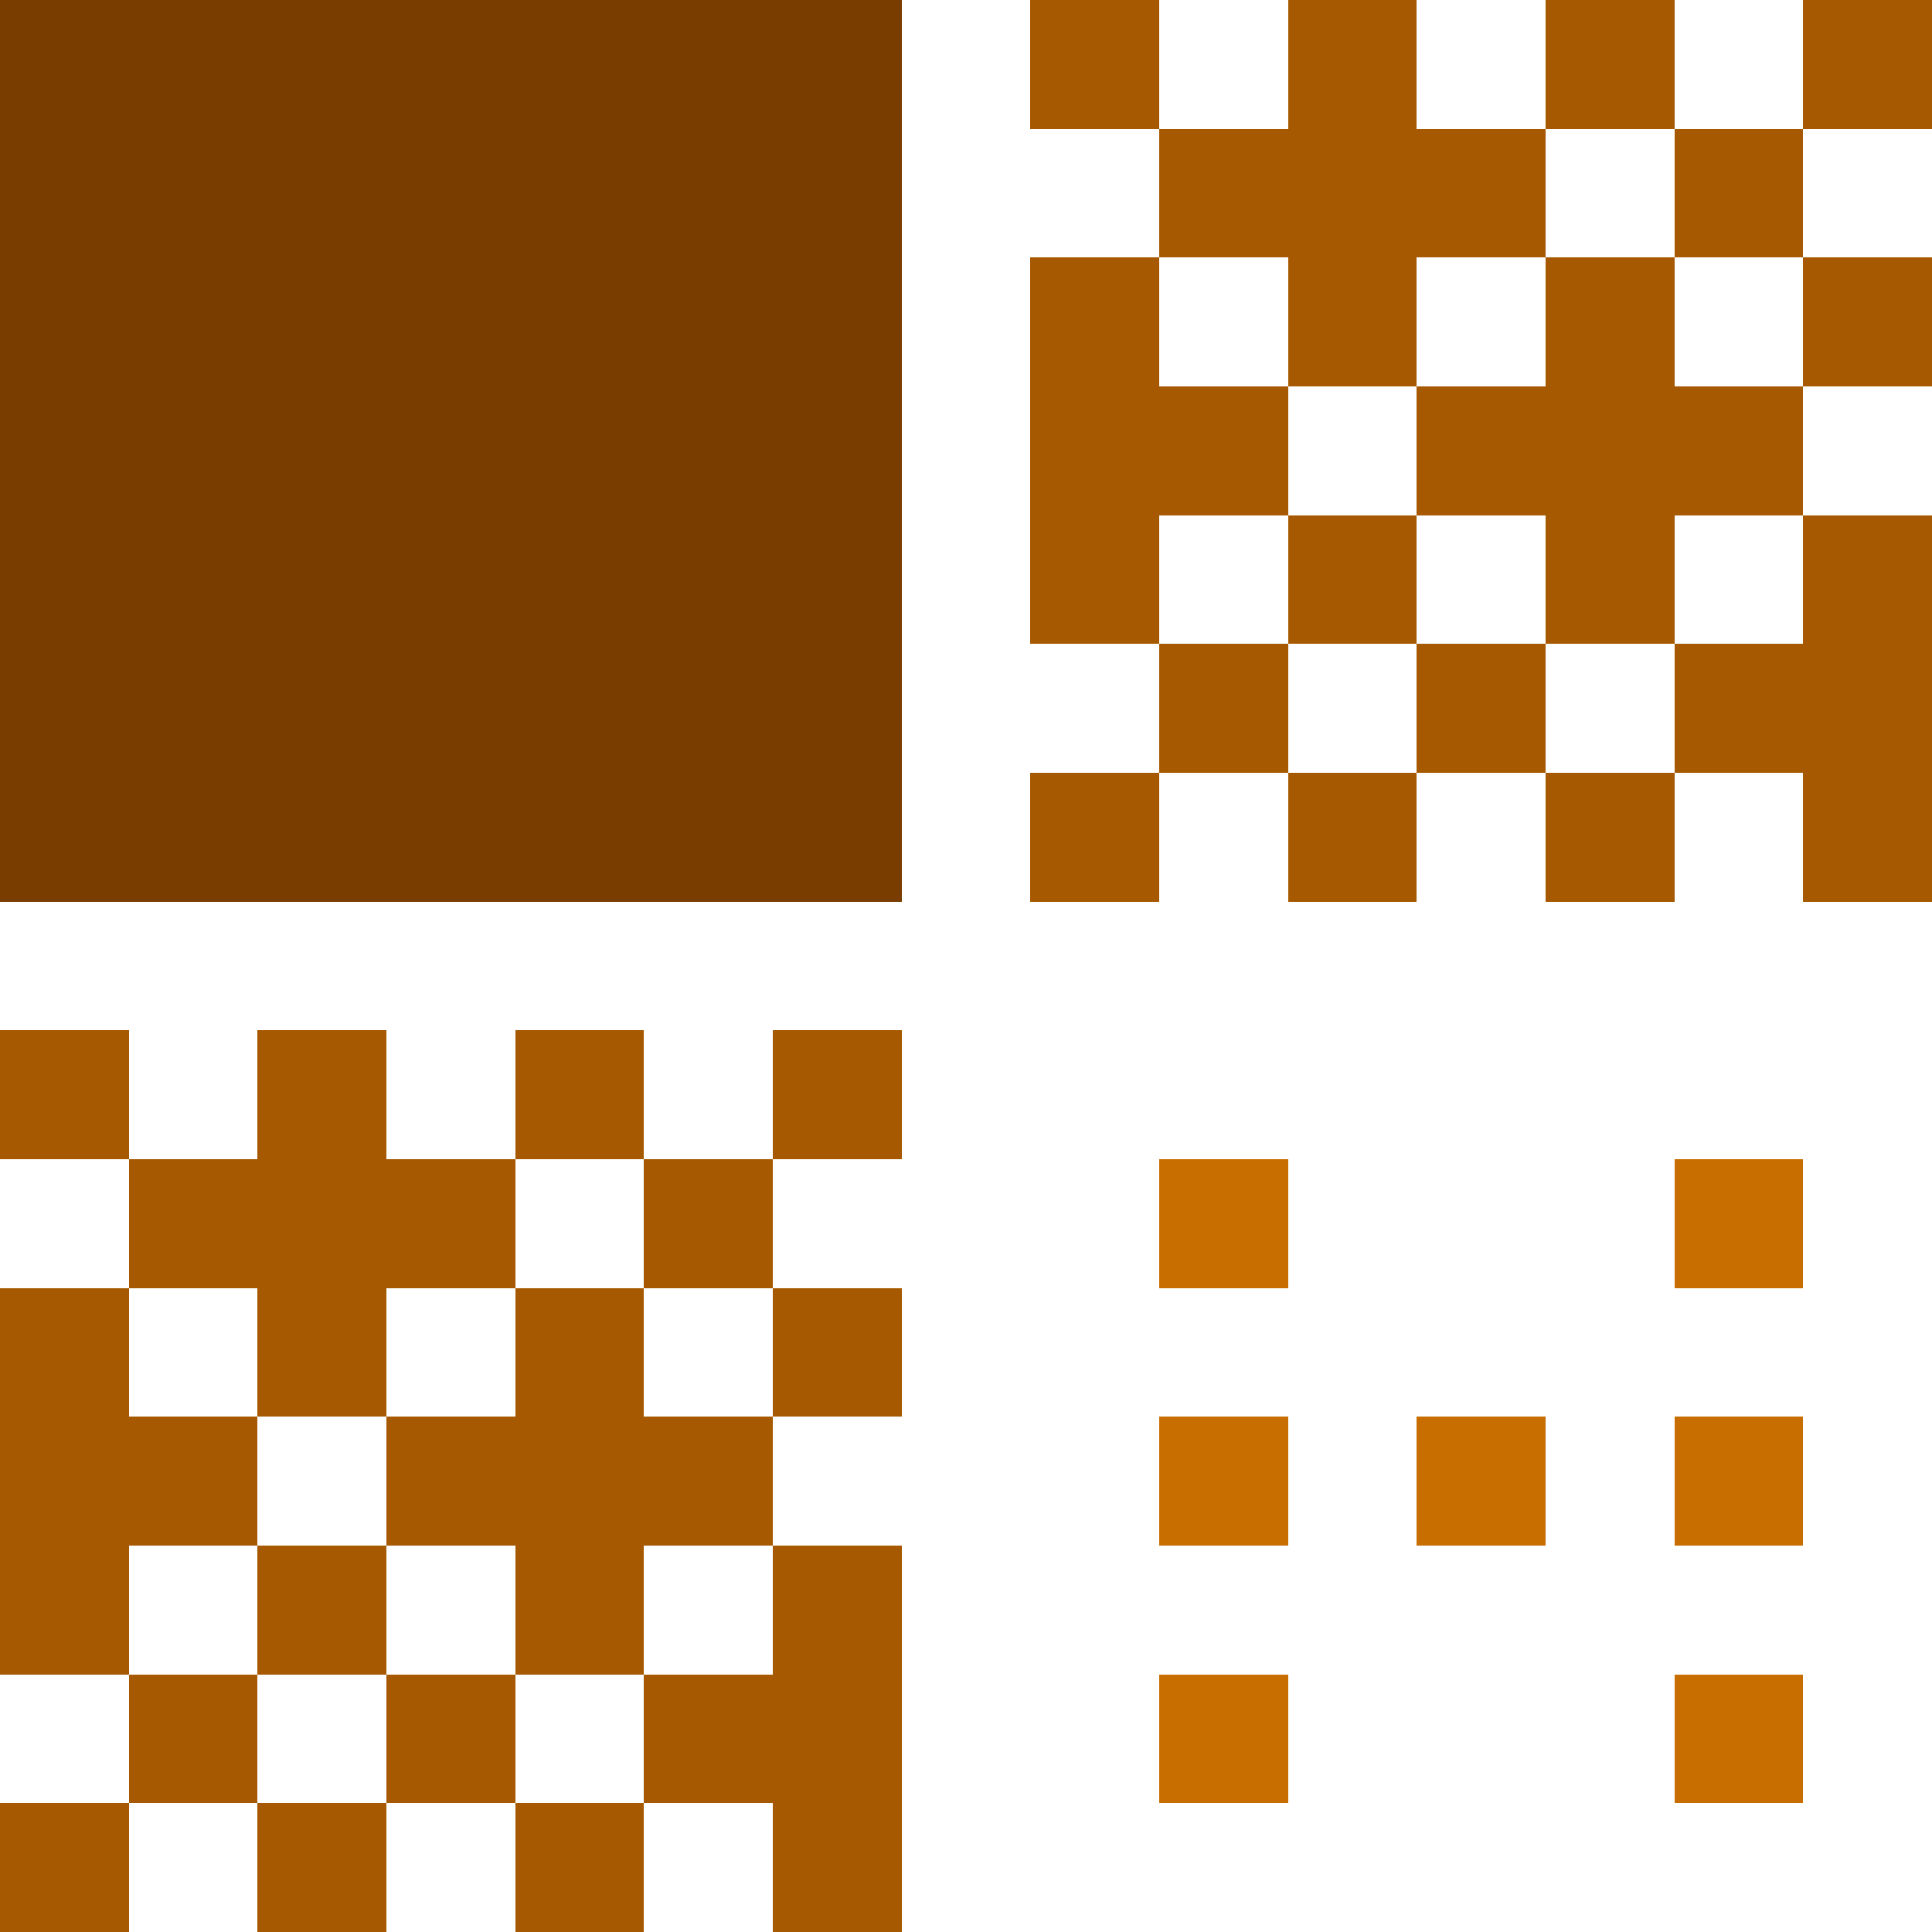
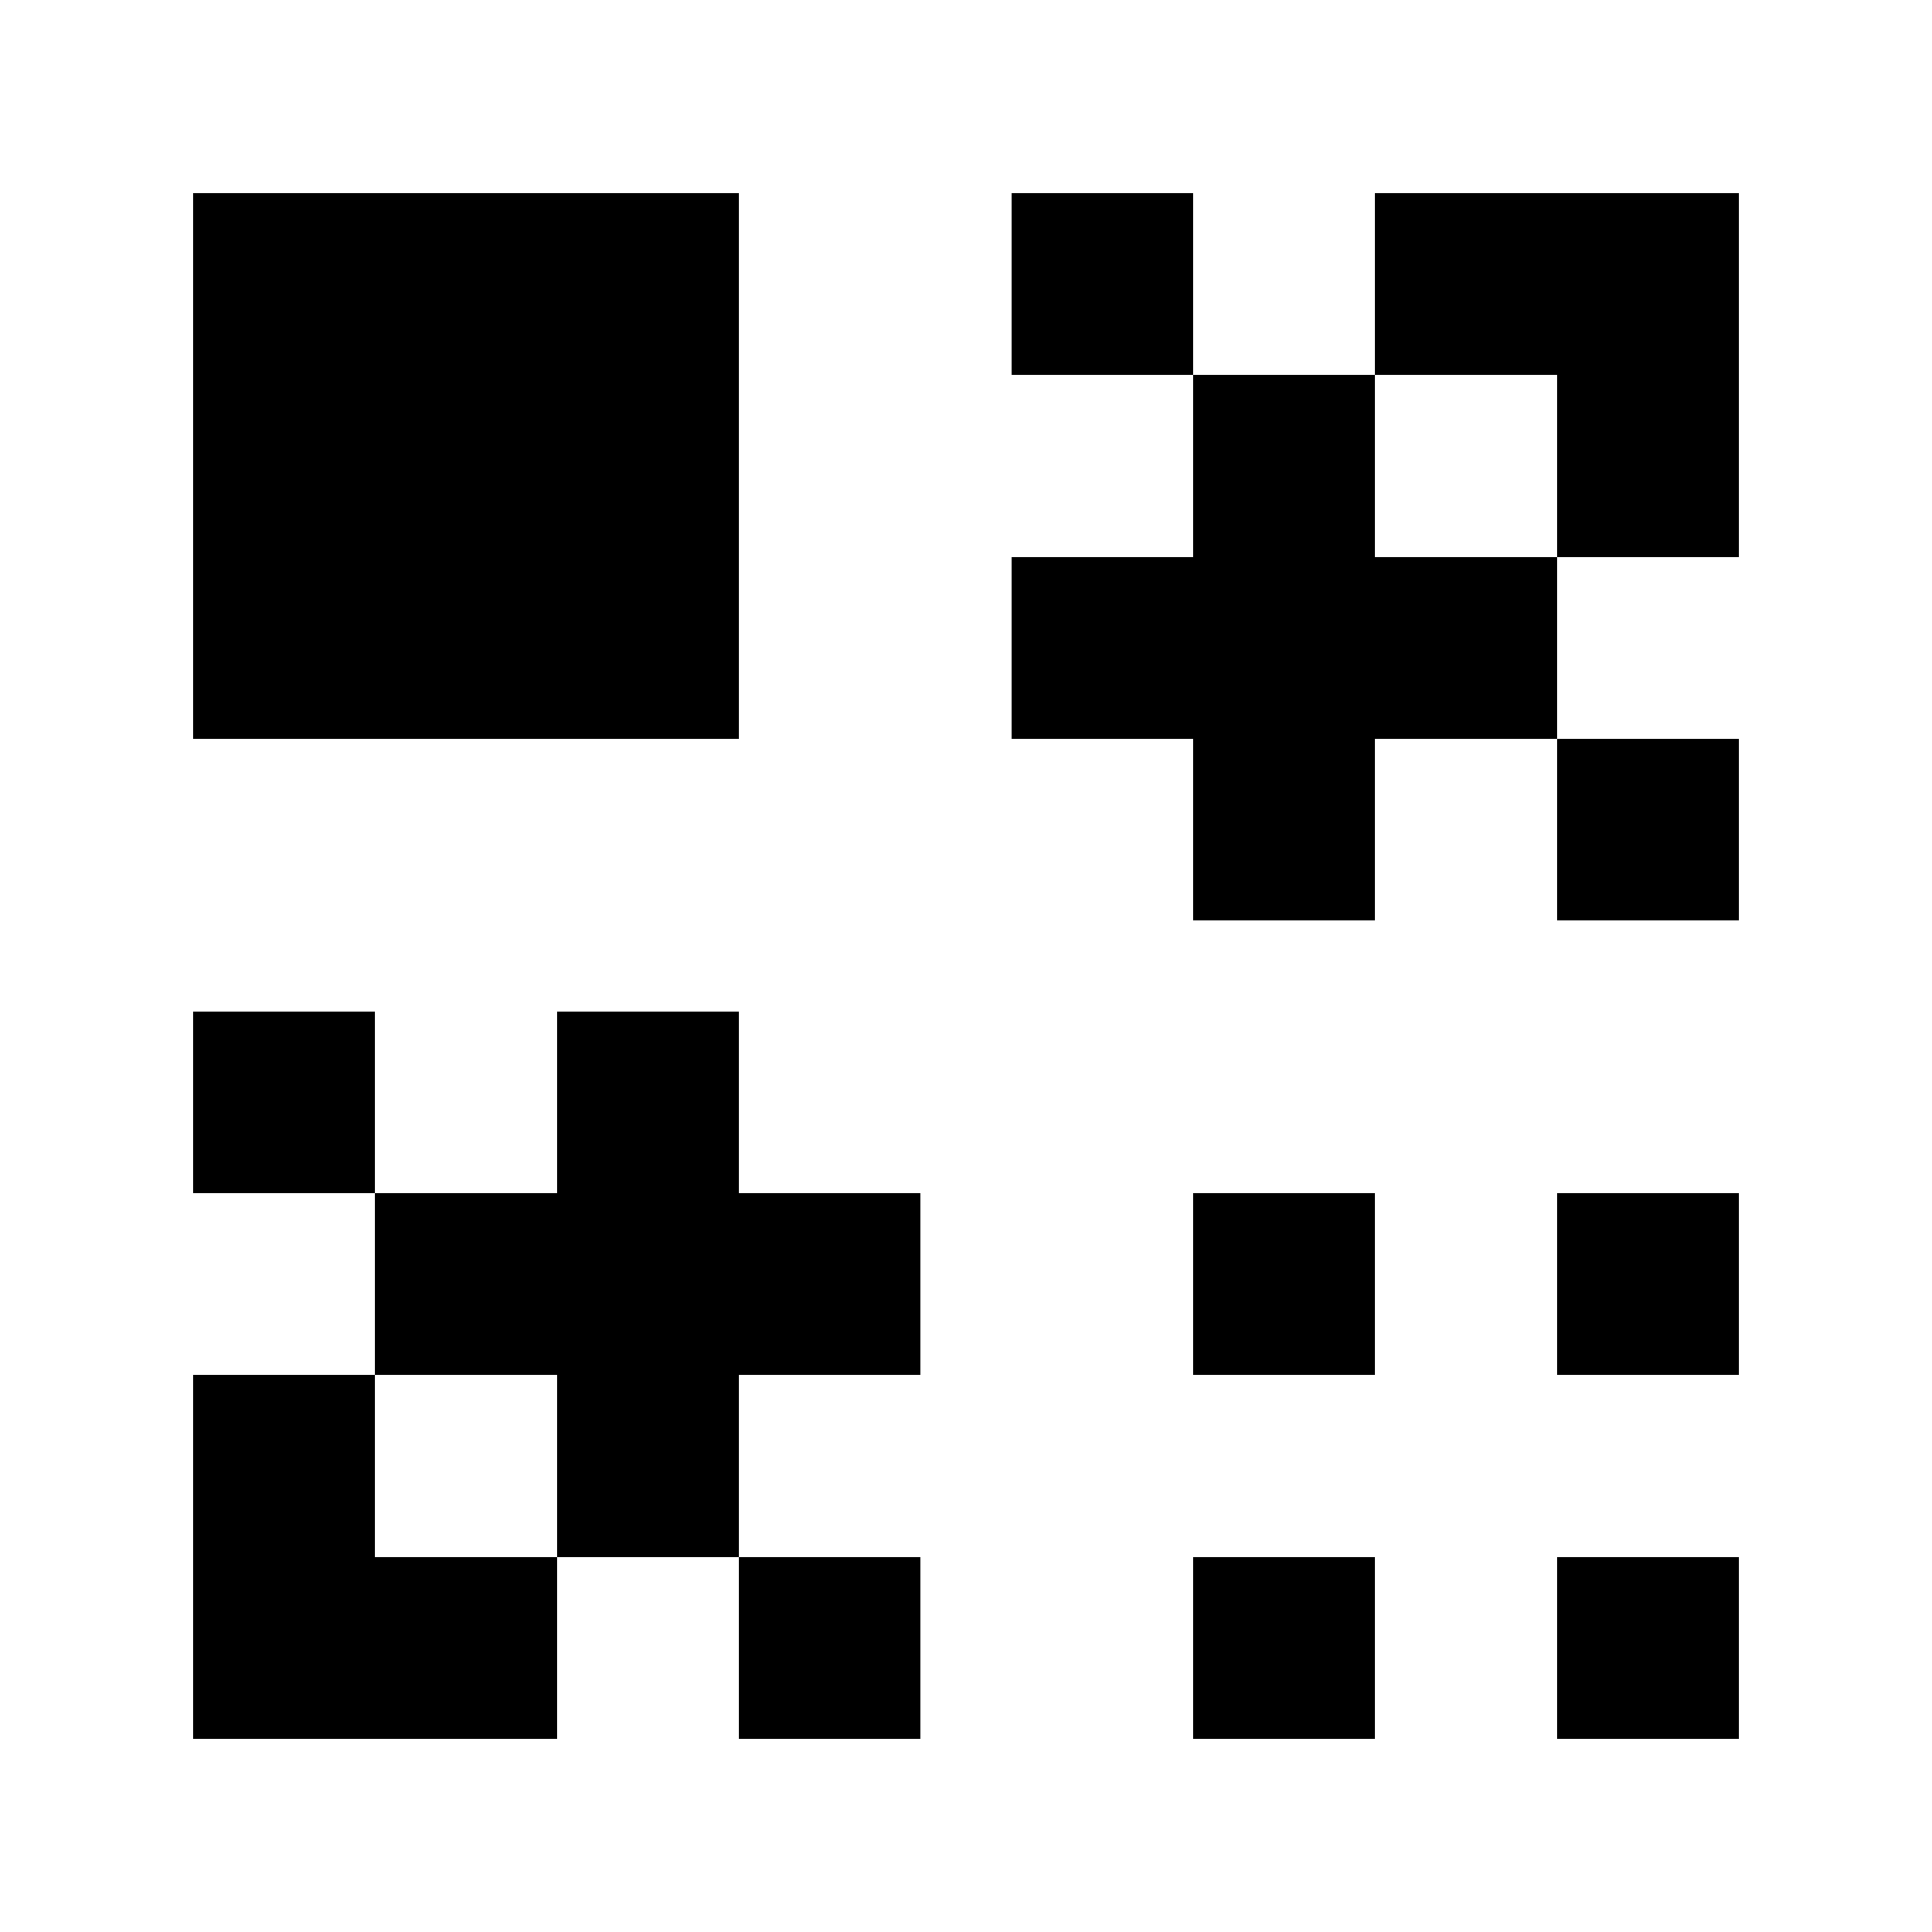
- <svg xmlns="http://www.w3.org/2000/svg" width="32" height="32" viewBox="1 1 15 15" shape-rendering="crispEdges">
+ <svg xmlns="http://www.w3.org/2000/svg" width="32" height="32" viewBox="-2.125 -2.125 21.25 21.25" shape-rendering="crispEdges">
  <style>
-     .l1 {
-       fill: #c86e00;
-     }
-     .l3 {
-       fill: #a65900;
-     }
    .l5 {
-       fill: #7a3d00;
-     }
-     @media (prefers-color-scheme: dark) {
-       .l1 {
-         fill: #ba7814;
-       }
-       .l3 {
-         fill: #d89926;
-       }
-       .l5 {
-         fill: #ffc53d;
-       }
+       fill: oklch(0.613 0.101 202.85);
    }
  </style>
-   <path class="l1" d="M10 10h1v1H10zM14 10h1v1H14zM10 12h1v1H10zM12 12h1v1H12zM14 12h1v1H14zM10 14h1v1H10zM14 14h1v1H14z" />
-   <path class="l3" d="M9 1h1v1H9zM11 1h1v1H11zM13 1h1v1H13zM15 1h1v1H15zM10 2h3v1H10zM14 2h1v1H14zM9 3h1v1H9zM11 3h1v1H11zM13 3h1v1H13zM15 3h1v1H15zM9 4h2v1H9zM12 4h3v1H12zM9 5h1v1H9zM11 5h1v1H11zM13 5h1v1H13zM15 5h1v1H15zM10 6h1v1H10zM12 6h1v1H12zM14 6h2v1H14zM9 7h1v1H9zM11 7h1v1H11zM13 7h1v1H13zM15 7h1v1H15zM1 9h1v1H1zM3 9h1v1H3zM5 9h1v1H5zM7 9h1v1H7zM2 10h3v1H2zM6 10h1v1H6zM1 11h1v1H1zM3 11h1v1H3zM5 11h1v1H5zM7 11h1v1H7zM1 12h2v1H1zM4 12h3v1H4zM1 13h1v1H1zM3 13h1v1H3zM5 13h1v1H5zM7 13h1v1H7zM2 14h1v1H2zM4 14h1v1H4zM6 14h2v1H6zM1 15h1v1H1zM3 15h1v1H3zM5 15h1v1H5zM7 15h1v1H7z" />
-   <path class="l5" d="M1 1h7v1H1zM1 2h7v1H1zM1 3h7v1H1zM1 4h7v1H1zM1 5h7v1H1zM1 6h7v1H1zM1 7h7v1H1z" />
+   <path class="l5" d="M0 0h6v1H0zM9 0h2v1H9zM13 0h4v1H13zM0 1h6v1H0zM9 1h2v1H9zM13 1h4v1H13zM0 2h6v1H0zM11 2h2v1H11zM15 2h2v1H15zM0 3h6v1H0zM11 3h2v1H11zM15 3h2v1H15zM0 4h6v1H0zM9 4h6v1H9zM0 5h6v1H0zM9 5h6v1H9zM11 6h2v1H11zM15 6h2v1H15zM11 7h2v1H11zM15 7h2v1H15zM0 9h2v1H0zM4 9h2v1H4zM0 10h2v1H0zM4 10h2v1H4zM2 11h6v1H2zM11 11h2v1H11zM15 11h2v1H15zM2 12h6v1H2zM11 12h2v1H11zM15 12h2v1H15zM0 13h2v1H0zM4 13h2v1H4zM0 14h2v1H0zM4 14h2v1H4zM0 15h4v1H0zM6 15h2v1H6zM11 15h2v1H11zM15 15h2v1H15zM0 16h4v1H0zM6 16h2v1H6zM11 16h2v1H11zM15 16h2v1H15z" />
</svg>
